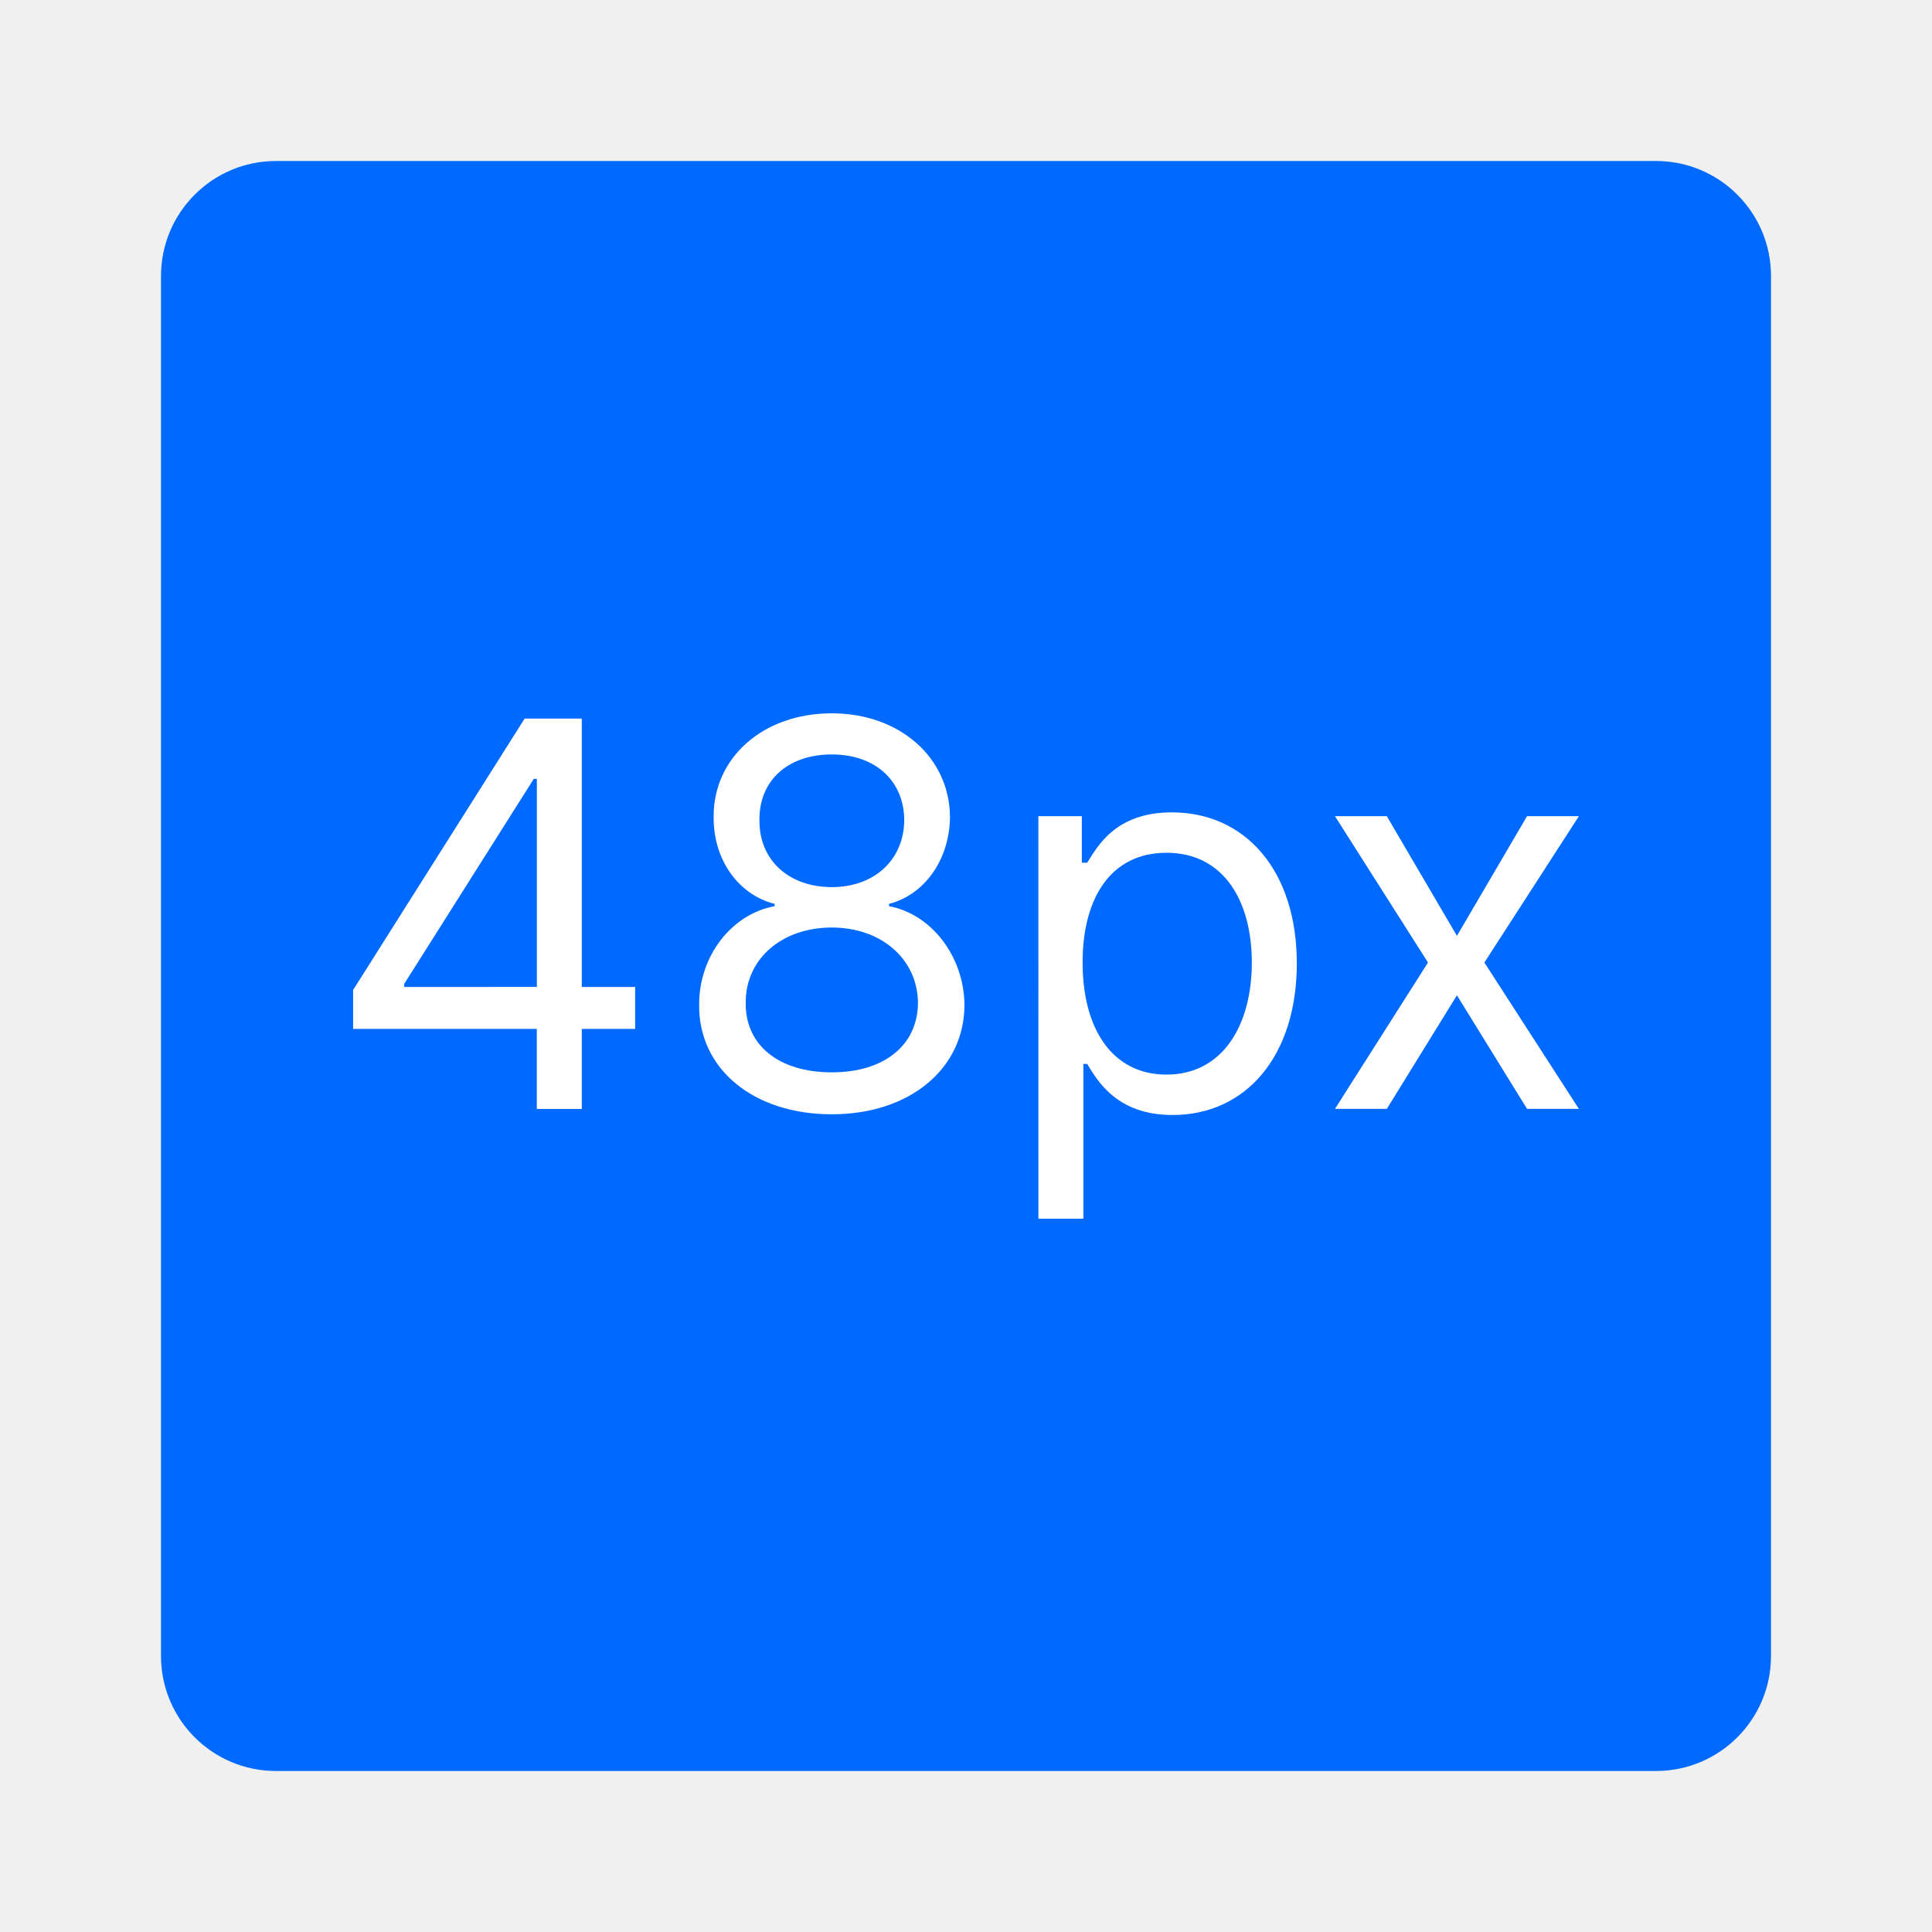
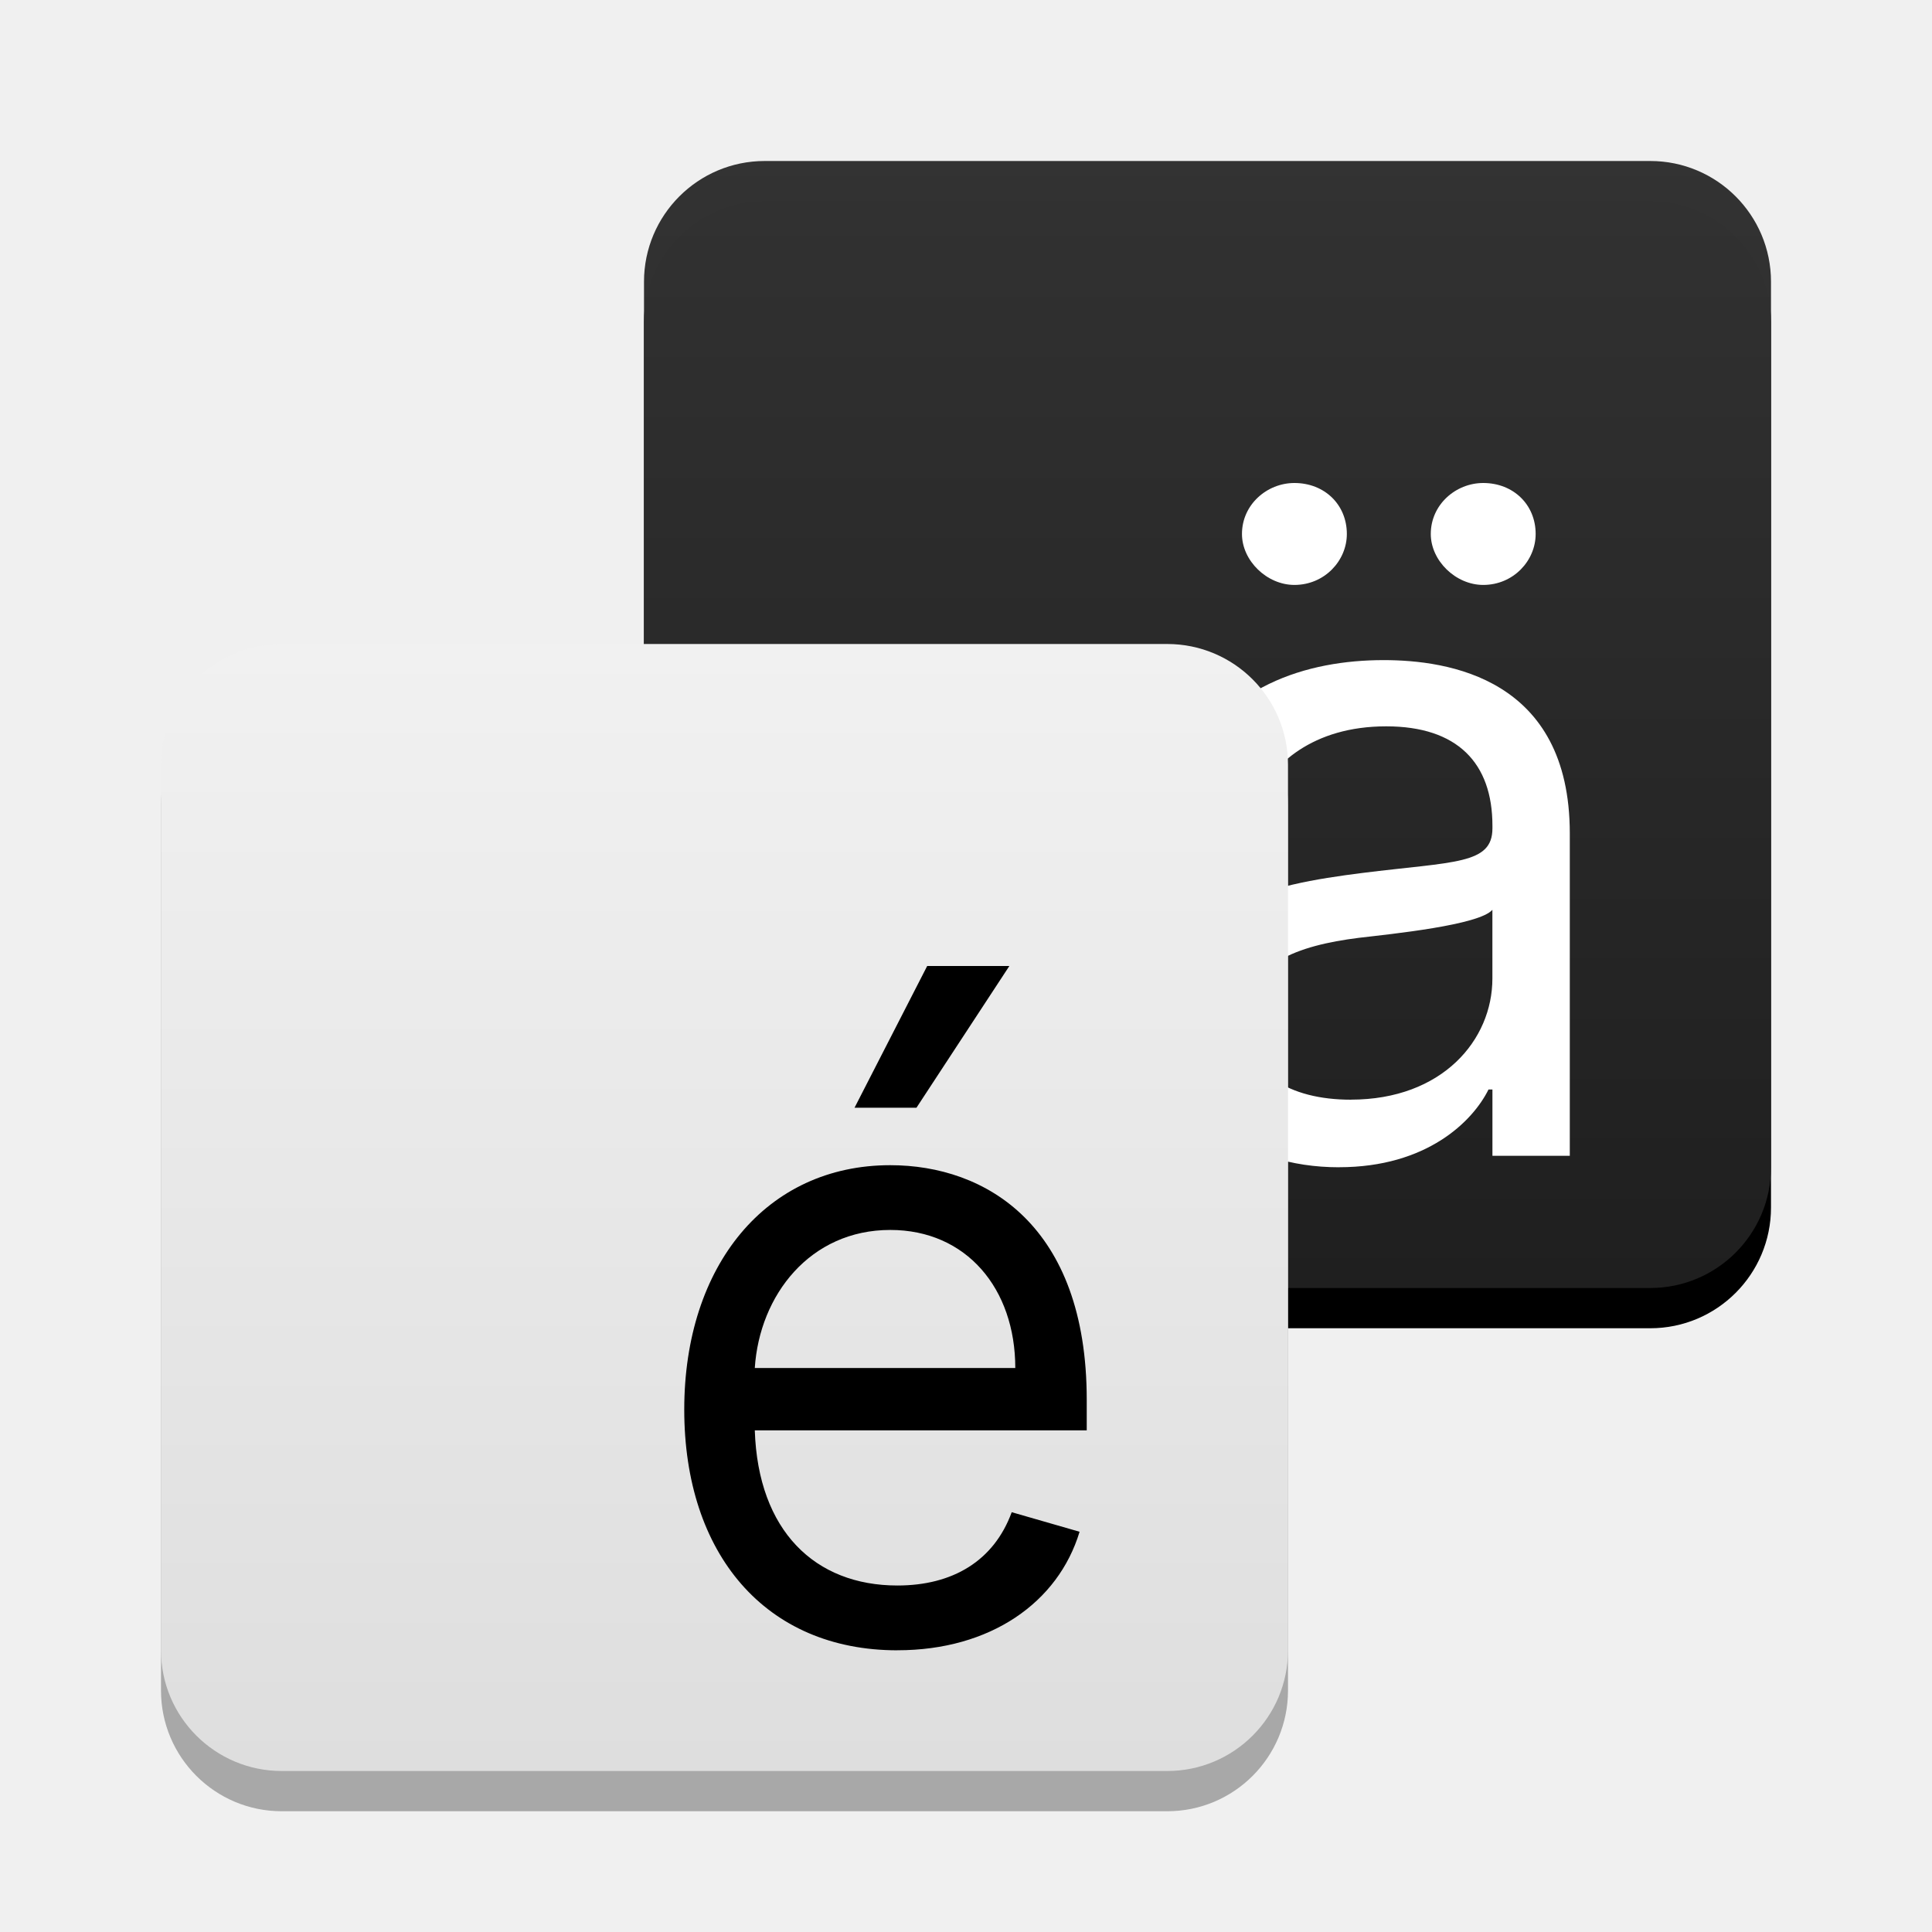
<svg xmlns="http://www.w3.org/2000/svg" version="1.1" viewBox="0 0 48 48">
-   <rect x="4" y="4" width="40" height="40" rx="2.857" ry="2.857" fill="#006aff" stroke-width="1.429" />
-   <g fill="#fff" stroke-width="1.429" aria-label="48px">
-     <path d="m8.773 25.563h4.564v1.989h1.117v-1.989h1.326v-1.042h-1.326v-6.667h-1.42l-4.261 6.742zm1.269-1.042v-0.076l3.22-5.095h0.076v5.17z" />
-     <path d="m20.667 27.684c1.937 0 3.286-1.132 3.295-2.708-0.009-1.226-0.829-2.268-1.875-2.462v-0.057c0.909-0.237 1.506-1.127 1.515-2.159-0.009-1.477-1.25-2.576-2.936-2.576-1.705 0-2.945 1.098-2.936 2.576-0.009 1.032 0.587 1.922 1.515 2.159v0.057c-1.065 0.194-1.884 1.236-1.875 2.462-0.009 1.577 1.34 2.708 3.295 2.708zm0-5.644c-1.061 0-1.809-0.663-1.799-1.667-0.009-0.985 0.71-1.629 1.799-1.629 1.07 0 1.79 0.644 1.799 1.629-0.009 1.004-0.758 1.667-1.799 1.667zm0 4.602c-1.33 0-2.15-0.682-2.14-1.723-0.009-1.094 0.895-1.875 2.14-1.875 1.226 0 2.131 0.781 2.14 1.875-0.009 1.042-0.829 1.723-2.14 1.723z" />
-     <path d="m25.799 30.278h1.117v-3.845h0.095c0.246 0.398 0.72 1.269 2.121 1.269 1.818 0 3.087-1.458 3.087-3.769 0-2.292-1.269-3.75-3.106-3.75-1.42 0-1.856 0.871-2.102 1.25h-0.133v-1.155h-1.08zm1.098-6.364c0-1.629 0.72-2.727 2.083-2.727 1.42 0 2.121 1.193 2.121 2.727 0 1.553-0.72 2.784-2.121 2.784-1.345 0-2.083-1.136-2.083-2.784z" />
-     <path d="m34.455 20.278h-1.288l2.311 3.636-2.311 3.636h1.288l1.742-2.822 1.742 2.822h1.288l-2.348-3.636 2.348-3.636h-1.288l-1.742 2.973z" />
+   <defs>
+     <linearGradient id="linearGradient933" x1="44" x2="44" y1="32" y2="4" gradientUnits="userSpaceOnUse">
+       <stop stop-color="#1f1f1f" offset="0" />
+       <stop stop-color="#323232" stop-opacity=".995" offset="1" />
+     </linearGradient>
+     <linearGradient id="linearGradient941" x1="32" x2="32" y1="16" y2="44" gradientUnits="userSpaceOnUse">
+       <stop stop-color="#f1f1f1" offset="0" />
+       <stop stop-color="#dedede" offset="1" />
+     </linearGradient>
+   </defs>
+   <g stroke-width="1.429">
+     <rect x="16" y="5" width="28" height="28" rx="3" ry="3" />
+     <rect x="16" y="4" width="28" height="28" rx="3" ry="3" fill="url(#linearGradient933)" />
+     <rect x="4" y="17" width="28" height="28" rx="3" ry="3" fill="#a8a8a8" />
+   </g>
+   <g transform="matrix(1.074925,0,0,1.044699,-4.322681,-1.58109)" fill="#fff" stroke-width=".944" aria-label="ӓ">
+     <path d="m33.939 15.424c0.697 0 1.212-0.576 1.212-1.212 0-0.697-0.515-1.212-1.212-1.212-0.636 0-1.212 0.515-1.212 1.212 0 0.636 0.576 1.212 1.212 1.212zm4.364 0c0.697 0 1.212-0.576 1.212-1.212 0-0.697-0.515-1.212-1.212-1.212-0.636 0-1.212 0.515-1.212 1.212 0 0.636 0.576 1.212 1.212 1.212zm-3.333 13.848c2.03 0 3.091-1.091 3.455-1.848h0.091v1.576h1.788v-7.667c0-3.697-2.818-4.121-4.303-4.121-1.758 0-3.758 0.606-4.667 2.727l1.697 0.606c0.394-0.848 1.326-1.758 3.03-1.758 1.644 0 2.455 0.871 2.455 2.364v0.061c0 0.864-0.879 0.788-3 1.061-2.159 0.28-4.515 0.758-4.515 3.424 0 2.273 1.758 3.576 3.97 3.576zm0.273-1.606c-1.424 0-2.455-0.636-2.455-1.879 0-1.364 1.242-1.788 2.636-1.97 0.758-0.091 2.788-0.303 3.091-0.667v1.636c0 1.455-1.152 2.879-3.273 2.879z" fill="#fff" stroke-width=".944" />
+   </g>
+   <rect x="4" y="16" width="28" height="28" rx="3" ry="3" fill="url(#linearGradient941)" stroke-width="1.429" />
+   <g transform="matrix(.9763329 0 0 1.001787 -.5739914 -.04289535)" stroke-width="1.011" aria-label="é">
+     <path d="m22.333 27.515h1.576l2.364-3.515h-2.091zm1.091 13.455c2.364 0 4.091-1.182 4.636-2.939l-1.727-0.485c-0.455 1.212-1.508 1.818-2.909 1.818-2.098 0-3.545-1.356-3.629-3.848h8.447v-0.758c0-4.333-2.576-5.818-5-5.818-3.152 0-5.242 2.485-5.242 6.061s2.061 5.97 5.424 5.97zm-0.182-10.424c1.939 0 3.182 1.455 3.182 3.424h-6.629c0.121-1.811 1.409-3.424 3.447-3.424z" stroke-width="1.011" />
  </g>
</svg>
